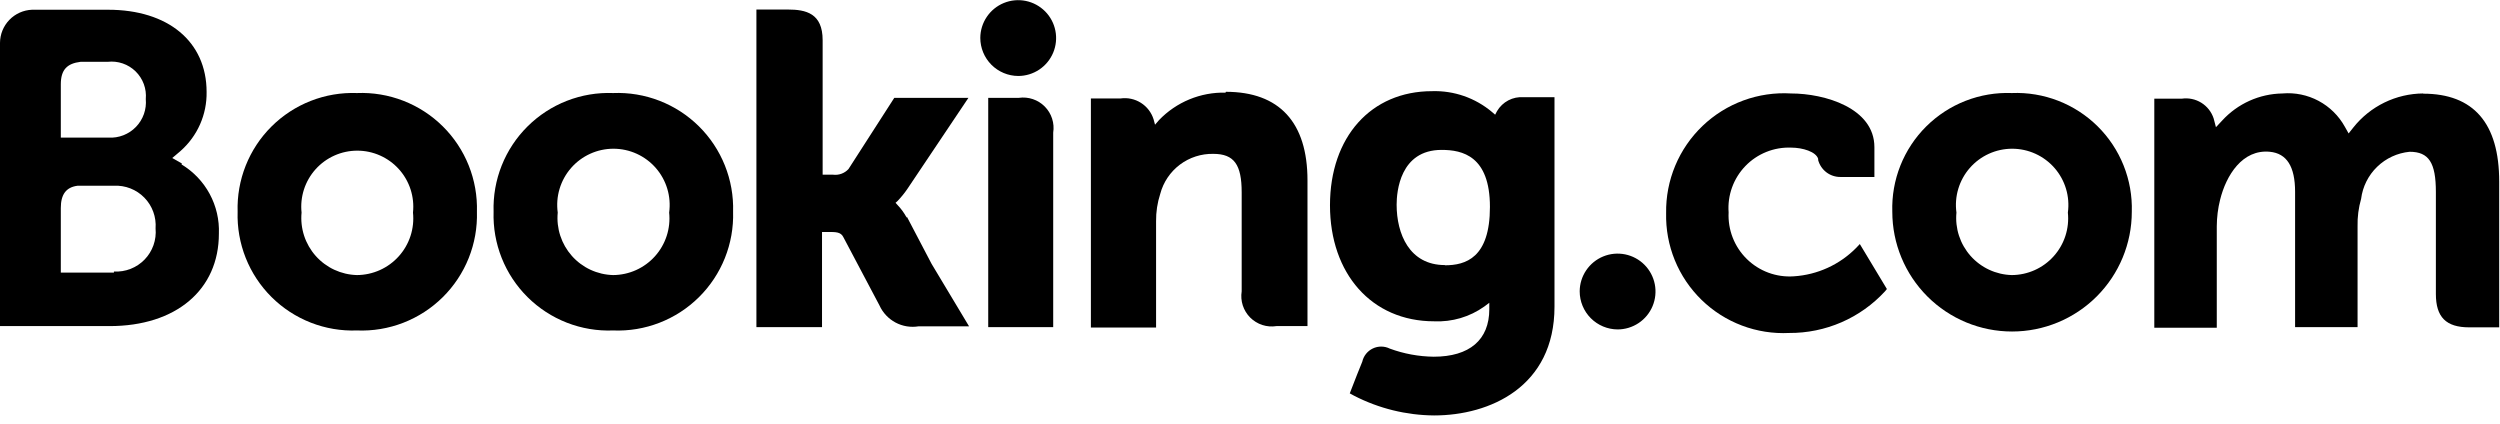
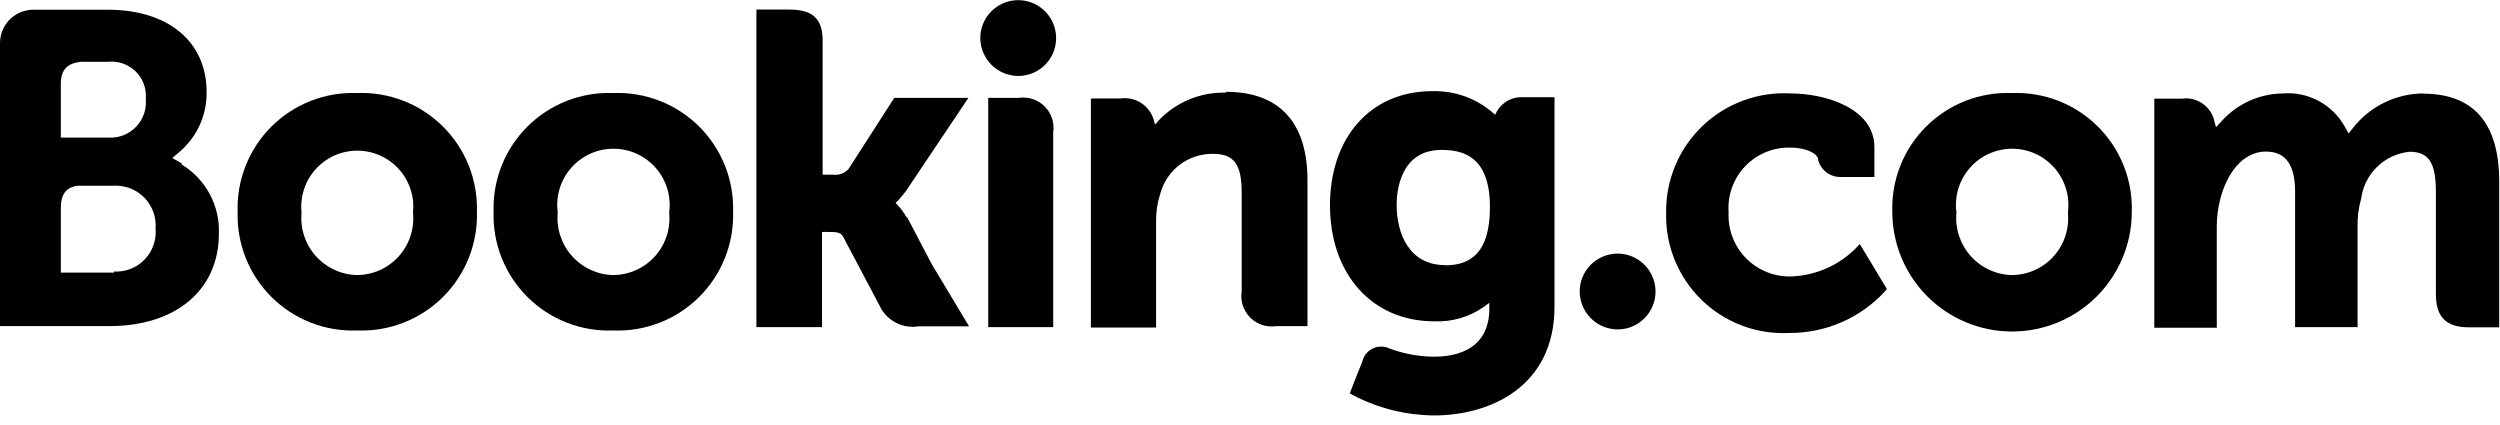
- <svg xmlns="http://www.w3.org/2000/svg" width="301" height="51" viewBox="0 0 301 51" fill="none">
-   <path d="M118.028 4.558C118.033 3.657 118.305 2.777 118.81 2.03C119.314 1.282 120.029 0.701 120.863 0.36C121.697 0.018 122.614 -0.069 123.498 0.11C124.381 0.289 125.192 0.726 125.828 1.365C126.464 2.004 126.896 2.817 127.07 3.702C127.244 4.587 127.152 5.503 126.806 6.335C126.46 7.168 125.875 7.879 125.125 8.38C124.375 8.88 123.494 9.147 122.592 9.147C121.379 9.14 120.219 8.654 119.363 7.794C118.508 6.934 118.028 5.771 118.028 4.558Z" fill="black" />
-   <path d="M190.195 35.074C190.2 34.172 190.472 33.292 190.977 32.545C191.481 31.798 192.196 31.217 193.03 30.875C193.864 30.534 194.781 30.447 195.665 30.626C196.548 30.805 197.359 31.241 197.995 31.881C198.631 32.52 199.063 33.333 199.237 34.218C199.411 35.102 199.319 36.019 198.973 36.851C198.627 37.684 198.042 38.395 197.292 38.895C196.542 39.395 195.661 39.663 194.759 39.663C193.546 39.656 192.386 39.169 191.53 38.31C190.675 37.45 190.195 36.286 190.195 35.074Z" fill="black" />
-   <path d="M42.978 33.118C42.036 33.095 41.108 32.878 40.252 32.48C39.397 32.083 38.633 31.514 38.007 30.808C37.381 30.102 36.908 29.275 36.615 28.379C36.323 27.482 36.219 26.535 36.309 25.596C36.209 24.655 36.308 23.704 36.599 22.805C36.891 21.905 37.369 21.076 38.001 20.373C38.634 19.67 39.407 19.108 40.271 18.723C41.135 18.338 42.07 18.139 43.016 18.139C43.962 18.139 44.897 18.338 45.761 18.723C46.625 19.108 47.398 19.67 48.031 20.373C48.663 21.076 49.141 21.905 49.433 22.805C49.724 23.704 49.823 24.655 49.724 25.596C49.822 26.542 49.721 27.499 49.427 28.404C49.133 29.309 48.653 30.143 48.017 30.851C47.382 31.56 46.606 32.127 45.738 32.518C44.87 32.908 43.93 33.113 42.978 33.118ZM42.978 11.203C41.079 11.133 39.186 11.454 37.416 12.147C35.647 12.84 34.038 13.889 32.691 15.229C31.343 16.569 30.286 18.172 29.584 19.938C28.882 21.704 28.551 23.596 28.61 25.495C28.551 27.395 28.882 29.287 29.584 31.053C30.286 32.819 31.343 34.422 32.691 35.762C34.038 37.102 35.647 38.151 37.416 38.844C39.186 39.537 41.079 39.858 42.978 39.788C44.883 39.865 46.783 39.549 48.56 38.859C50.337 38.17 51.953 37.123 53.308 35.782C54.662 34.441 55.727 32.836 56.434 31.067C57.142 29.297 57.478 27.401 57.422 25.495C57.478 23.59 57.142 21.694 56.434 19.924C55.727 18.155 54.662 16.549 53.308 15.209C51.953 13.868 50.337 12.821 48.56 12.132C46.783 11.442 44.883 11.126 42.978 11.203Z" fill="black" />
-   <path d="M109.177 26.224C108.881 25.665 108.51 25.15 108.073 24.694L107.823 24.418L108.098 24.168C108.521 23.723 108.906 23.245 109.252 22.738L116.599 11.78H107.672L102.156 20.356C101.923 20.609 101.633 20.802 101.31 20.919C100.987 21.037 100.641 21.076 100.3 21.033H99.046V4.835C99.046 1.6 97.04 1.148 94.859 1.148H91.072V39.388H98.971V27.929H99.723C100.626 27.929 101.228 27.929 101.529 28.531L105.892 36.78C106.292 37.659 106.971 38.38 107.824 38.834C108.676 39.287 109.654 39.447 110.606 39.288H116.674L112.161 31.765L109.177 26.073" fill="black" />
-   <path d="M147.567 11.153C146.073 11.117 144.588 11.393 143.206 11.963C141.825 12.533 140.577 13.384 139.543 14.463L139.066 15.015L138.891 14.363C138.632 13.54 138.089 12.835 137.358 12.376C136.628 11.917 135.758 11.732 134.904 11.855H131.343V39.438H139.192V26.649C139.178 25.526 139.347 24.408 139.693 23.34C140.064 21.936 140.897 20.698 142.056 19.825C143.216 18.952 144.636 18.494 146.087 18.525C148.595 18.525 149.498 19.829 149.498 23.164V35.075C149.408 35.645 149.454 36.229 149.632 36.778C149.811 37.327 150.117 37.827 150.525 38.235C150.933 38.643 151.433 38.949 151.982 39.128C152.531 39.306 153.115 39.352 153.685 39.262H157.421V21.71C157.421 14.739 154.036 11.053 147.592 11.053" fill="black" />
-   <path d="M122.693 11.78H118.982V39.388H126.805V15.968C126.894 15.402 126.848 14.824 126.672 14.279C126.496 13.734 126.195 13.238 125.792 12.831C125.39 12.424 124.898 12.117 124.355 11.934C123.813 11.752 123.235 11.699 122.668 11.78" fill="black" />
-   <path d="M73.821 33.118C72.878 33.095 71.95 32.878 71.095 32.48C70.24 32.083 69.475 31.514 68.85 30.808C68.224 30.102 67.75 29.275 67.458 28.379C67.166 27.482 67.061 26.535 67.151 25.596C67.02 24.638 67.095 23.663 67.372 22.737C67.649 21.811 68.121 20.955 68.757 20.226C69.392 19.498 70.176 18.914 71.056 18.514C71.936 18.113 72.892 17.906 73.859 17.906C74.825 17.906 75.781 18.113 76.661 18.514C77.541 18.914 78.325 19.498 78.96 20.226C79.596 20.955 80.068 21.811 80.345 22.737C80.622 23.663 80.697 24.638 80.566 25.596C80.664 26.542 80.563 27.499 80.269 28.404C79.975 29.309 79.495 30.143 78.86 30.851C78.225 31.56 77.448 32.127 76.58 32.518C75.713 32.908 74.773 33.113 73.821 33.118ZM73.821 11.203C71.92 11.129 70.024 11.448 68.251 12.139C66.478 12.83 64.867 13.879 63.517 15.22C62.167 16.56 61.107 18.164 60.403 19.932C59.7 21.7 59.368 23.594 59.428 25.495C59.368 27.397 59.7 29.291 60.403 31.059C61.107 32.827 62.167 34.431 63.517 35.771C64.867 37.112 66.478 38.161 68.251 38.852C70.024 39.543 71.92 39.862 73.821 39.788C75.725 39.865 77.625 39.549 79.402 38.859C81.179 38.17 82.795 37.123 84.15 35.782C85.505 34.441 86.569 32.836 87.277 31.067C87.985 29.297 88.321 27.401 88.264 25.495C88.321 23.59 87.985 21.694 87.277 19.924C86.569 18.155 85.505 16.549 84.15 15.209C82.795 13.868 81.179 12.821 79.402 12.132C77.625 11.442 75.725 11.126 73.821 11.203Z" fill="black" />
-   <path d="M242.226 33.118C241.283 33.095 240.355 32.878 239.5 32.48C238.644 32.083 237.88 31.514 237.254 30.808C236.629 30.102 236.155 29.275 235.863 28.379C235.57 27.482 235.466 26.535 235.556 25.596C235.424 24.638 235.5 23.663 235.777 22.737C236.054 21.811 236.526 20.955 237.161 20.226C237.797 19.498 238.581 18.914 239.461 18.514C240.341 18.113 241.297 17.906 242.263 17.906C243.23 17.906 244.186 18.113 245.066 18.514C245.946 18.914 246.73 19.498 247.365 20.226C248.001 20.955 248.473 21.811 248.75 22.737C249.027 23.663 249.102 24.638 248.971 25.596C249.069 26.542 248.968 27.499 248.674 28.404C248.38 29.309 247.9 30.143 247.265 30.851C246.629 31.56 245.853 32.127 244.985 32.518C244.117 32.908 243.177 33.113 242.226 33.118ZM242.226 11.203C240.324 11.129 238.429 11.448 236.656 12.139C234.883 12.83 233.272 13.879 231.921 15.22C230.571 16.56 229.512 18.164 228.808 19.932C228.105 21.7 227.773 23.594 227.833 25.495C227.833 29.319 229.352 32.987 232.056 35.691C234.76 38.395 238.427 39.914 242.251 39.914C246.075 39.914 249.742 38.395 252.446 35.691C255.15 32.987 256.669 29.319 256.669 25.495C256.726 23.59 256.39 21.694 255.682 19.924C254.974 18.155 253.91 16.549 252.555 15.209C251.2 13.868 249.584 12.821 247.807 12.132C246.03 11.442 244.13 11.126 242.226 11.203Z" fill="black" />
-   <path d="M173.971 31.915C169.684 31.915 168.154 28.154 168.154 24.643C168.154 23.088 168.555 18.048 173.57 18.048C176.078 18.048 179.388 18.776 179.388 24.919C179.388 31.062 176.454 31.94 173.971 31.94V31.915ZM183.45 11.704C182.811 11.655 182.171 11.786 181.603 12.083C181.036 12.38 180.563 12.831 180.24 13.384L180.015 13.811L179.638 13.485C177.623 11.787 175.051 10.893 172.417 10.977C165.07 10.977 160.13 16.494 160.13 24.718C160.13 32.943 165.145 38.685 172.667 38.685C174.824 38.784 176.952 38.157 178.711 36.905L179.312 36.453V37.231C179.312 40.917 176.93 42.948 172.617 42.948C170.811 42.926 169.021 42.595 167.326 41.97C167.01 41.813 166.662 41.731 166.309 41.728C165.955 41.726 165.606 41.803 165.288 41.956C164.969 42.108 164.689 42.33 164.469 42.606C164.248 42.883 164.094 43.205 164.017 43.55L163.39 45.105L162.512 47.361L163.064 47.662C166.037 49.186 169.326 49.993 172.667 50.019C179.363 50.019 187.161 46.584 187.161 36.93V11.704H183.45Z" fill="black" />
-   <path d="M13.716 32.818H7.322V25.044C7.322 23.415 7.949 22.537 9.353 22.361H13.716C14.395 22.328 15.072 22.438 15.704 22.686C16.337 22.934 16.909 23.314 17.383 23.8C17.858 24.286 18.223 24.868 18.455 25.506C18.688 26.144 18.782 26.825 18.731 27.502C18.794 28.184 18.708 28.872 18.481 29.518C18.253 30.164 17.889 30.754 17.413 31.246C16.937 31.739 16.36 32.123 15.722 32.373C15.084 32.622 14.4 32.731 13.716 32.692V32.818ZM7.322 12.156V10.15C7.322 8.395 8.074 7.642 9.704 7.442H12.964C13.575 7.372 14.193 7.439 14.775 7.639C15.356 7.838 15.886 8.165 16.326 8.595C16.765 9.025 17.103 9.547 17.316 10.124C17.528 10.701 17.609 11.318 17.553 11.93C17.608 12.54 17.531 13.155 17.327 13.733C17.123 14.31 16.797 14.837 16.371 15.277C15.945 15.718 15.429 16.061 14.858 16.284C14.288 16.507 13.676 16.604 13.064 16.569H7.322V12.156ZM21.891 19.678L20.737 19.026L21.74 18.174C22.745 17.288 23.546 16.195 24.087 14.97C24.628 13.745 24.897 12.417 24.875 11.078C24.875 4.984 20.211 1.173 13.014 1.173H3.862C2.828 1.212 1.85 1.648 1.13 2.391C0.411 3.134 0.006 4.126 0 5.16L0 39.262H13.19C21.189 39.262 26.354 34.899 26.354 28.129C26.419 26.466 26.036 24.817 25.247 23.353C24.457 21.889 23.29 20.663 21.866 19.804L21.891 19.678Z" fill="black" />
-   <path d="M291.75 11.253C290.134 11.264 288.54 11.637 287.087 12.344C285.633 13.052 284.356 14.075 283.35 15.34L282.773 16.067L282.322 15.265C281.59 13.94 280.49 12.856 279.155 12.144C277.82 11.432 276.307 11.122 274.799 11.253C273.433 11.274 272.085 11.574 270.839 12.134C269.593 12.695 268.475 13.504 267.552 14.512L266.8 15.315L266.524 14.262C266.267 13.477 265.742 12.808 265.04 12.372C264.338 11.936 263.505 11.762 262.688 11.88H259.378V39.462H266.9V27.251C266.906 26.169 267.04 25.091 267.302 24.041C268.029 21.107 269.985 17.948 273.295 18.274C275.326 18.474 276.329 20.054 276.329 23.088V39.387H283.851V27.251C283.825 26.132 283.969 25.016 284.278 23.941C284.464 22.474 285.144 21.113 286.206 20.084C287.268 19.054 288.648 18.416 290.12 18.274C292.427 18.274 293.28 19.578 293.28 23.113V35.4C293.28 38.184 294.508 39.412 297.292 39.412H300.903V21.86C300.903 14.838 297.818 11.278 291.75 11.278" fill="black" />
-   <path d="M223.496 29.834C221.497 31.866 218.818 33.089 215.973 33.269C214.937 33.342 213.897 33.193 212.922 32.834C211.947 32.475 211.06 31.913 210.318 31.185C209.576 30.458 208.997 29.581 208.619 28.613C208.241 27.646 208.073 26.609 208.125 25.571C208.05 24.552 208.191 23.527 208.539 22.566C208.887 21.604 209.434 20.727 210.144 19.991C210.853 19.255 211.711 18.677 212.659 18.295C213.607 17.913 214.626 17.735 215.647 17.773C217.052 17.773 218.656 18.274 218.907 19.127V19.277C219.068 19.864 219.418 20.382 219.903 20.75C220.388 21.117 220.982 21.313 221.59 21.308H225.678V17.723C225.678 12.983 219.66 11.253 215.647 11.253C213.696 11.136 211.742 11.422 209.906 12.095C208.071 12.768 206.395 13.813 204.982 15.165C203.57 16.516 202.451 18.145 201.698 19.948C200.944 21.752 200.571 23.692 200.602 25.646C200.555 27.588 200.909 29.519 201.642 31.318C202.375 33.116 203.471 34.744 204.862 36.1C206.253 37.456 207.909 38.51 209.726 39.196C211.543 39.883 213.482 40.187 215.422 40.09C217.588 40.103 219.733 39.664 221.719 38.801C223.705 37.937 225.489 36.668 226.956 35.075L227.182 34.799L223.922 29.383L223.496 29.834Z" fill="black" />
+ <svg xmlns="http://www.w3.org/2000/svg" width="500" height="85" viewBox="0 0 500 85" fill="none">
+   <path d="M196.059 7.572C196.067 6.074 196.519 4.613 197.358 3.371C198.195 2.13 199.383 1.165 200.768 0.598C202.153 0.03 203.677 -0.114 205.145 0.183C206.612 0.48 207.959 1.206 209.015 2.268C210.072 3.329 210.79 4.68 211.079 6.15C211.368 7.619 211.215 9.141 210.64 10.524C210.065 11.907 209.093 13.088 207.848 13.919C206.602 14.751 205.138 15.194 203.64 15.194C201.625 15.183 199.698 14.375 198.276 12.947C196.856 11.519 196.059 9.586 196.059 7.572Z" fill="black" />
+   <path d="M315.939 58.262C315.948 56.764 316.4 55.303 317.238 54.062C318.076 52.82 319.263 51.855 320.649 51.288C322.034 50.72 323.557 50.576 325.026 50.873C326.493 51.171 327.84 51.896 328.896 52.958C329.953 54.02 330.67 55.37 330.959 56.84C331.248 58.309 331.096 59.831 330.521 61.214C329.946 62.597 328.974 63.779 327.728 64.61C326.483 65.441 325.019 65.884 323.521 65.884C321.506 65.873 319.579 65.066 318.157 63.637C316.737 62.209 315.939 60.276 315.939 58.262Z" fill="black" />
+   <path d="M71.392 55.014C69.826 54.975 68.284 54.615 66.864 53.954C65.443 53.294 64.173 52.348 63.134 51.176C62.095 50.004 61.308 48.63 60.822 47.141C60.337 45.651 60.163 44.077 60.313 42.518C60.147 40.956 60.312 39.376 60.796 37.881C61.281 36.387 62.074 35.011 63.124 33.843C64.175 32.675 65.46 31.741 66.895 31.101C68.33 30.462 69.884 30.131 71.455 30.131C73.026 30.131 74.579 30.462 76.015 31.101C77.45 31.741 78.734 32.675 79.785 33.843C80.836 35.011 81.629 36.387 82.113 37.881C82.598 39.376 82.763 40.956 82.597 42.518C82.76 44.09 82.592 45.679 82.103 47.183C81.615 48.686 80.818 50.071 79.763 51.248C78.707 52.425 77.418 53.368 75.976 54.017C74.534 54.665 72.973 55.005 71.392 55.014ZM71.392 18.609C68.237 18.493 65.093 19.027 62.153 20.178C59.213 21.328 56.541 23.071 54.303 25.297C52.065 27.524 50.308 30.186 49.142 33.12C47.976 36.054 47.426 39.196 47.525 42.351C47.426 45.507 47.976 48.649 49.142 51.582C50.308 54.516 52.065 57.179 54.303 59.405C56.541 61.632 59.213 63.374 62.153 64.525C65.093 65.675 68.237 66.209 71.392 66.094C74.556 66.221 77.712 65.695 80.663 64.551C83.615 63.406 86.3 61.666 88.55 59.439C90.801 57.212 92.569 54.545 93.745 51.606C94.92 48.666 95.478 45.516 95.385 42.351C95.478 39.187 94.92 36.036 93.745 33.097C92.569 30.157 90.801 27.491 88.55 25.264C86.3 23.037 83.615 21.297 80.663 20.152C77.712 19.007 74.556 18.482 71.392 18.609Z" fill="black" />
+   <path d="M181.357 43.561C180.866 42.633 180.249 41.778 179.524 41.02L179.108 40.562L179.565 40.145C180.268 39.407 180.907 38.613 181.482 37.771L193.686 19.569H178.857L169.695 33.814C169.308 34.234 168.826 34.554 168.289 34.75C167.753 34.946 167.178 35.01 166.612 34.939H164.529V8.031C164.529 2.657 161.197 1.908 157.573 1.908H151.283V65.429H164.404V46.393H165.653C167.153 46.393 168.153 46.393 168.653 47.393L175.901 61.097C176.565 62.556 177.693 63.755 179.11 64.508C180.525 65.261 182.15 65.526 183.731 65.262H193.811L186.314 52.766L181.357 43.311" fill="black" />
+   <path d="M245.128 18.527C242.646 18.467 240.179 18.925 237.884 19.872C235.59 20.818 233.517 22.233 231.799 24.025L231.007 24.941L230.716 23.858C230.286 22.491 229.384 21.321 228.169 20.558C226.957 19.795 225.512 19.489 224.093 19.693H218.178V65.512H231.216V44.268C231.193 42.403 231.473 40.545 232.048 38.77C232.664 36.439 234.048 34.382 235.973 32.932C237.9 31.481 240.259 30.721 242.669 30.773C246.836 30.773 248.336 32.939 248.336 38.479V58.264C248.186 59.212 248.262 60.181 248.558 61.093C248.855 62.006 249.364 62.835 250.042 63.513C250.719 64.192 251.55 64.7 252.462 64.997C253.374 65.293 254.344 65.37 255.291 65.22H261.497V36.063C261.497 24.483 255.874 18.36 245.169 18.36" fill="black" />
+   <path d="M203.809 19.569H197.645V65.429H210.64V26.525C210.787 25.585 210.711 24.624 210.419 23.719C210.126 22.814 209.626 21.99 208.957 21.314C208.289 20.638 207.472 20.127 206.57 19.824C205.669 19.521 204.709 19.433 203.767 19.569" fill="black" />
+   <path d="M122.627 55.014C121.061 54.975 119.52 54.615 118.099 53.954C116.678 53.294 115.408 52.348 114.369 51.176C113.33 50.004 112.543 48.63 112.057 47.141C111.572 45.651 111.399 44.077 111.548 42.518C111.33 40.927 111.455 39.308 111.915 37.769C112.375 36.23 113.159 34.808 114.215 33.598C115.27 32.388 116.573 31.418 118.035 30.753C119.497 30.088 121.084 29.745 122.69 29.745C124.296 29.745 125.883 30.088 127.345 30.753C128.807 31.418 130.109 32.388 131.165 33.598C132.22 34.808 133.005 36.23 133.465 37.769C133.925 39.308 134.05 40.927 133.832 42.518C133.995 44.09 133.827 45.679 133.339 47.183C132.851 48.686 132.053 50.071 130.998 51.248C129.943 52.425 128.653 53.368 127.211 54.017C125.769 54.665 124.208 55.005 122.627 55.014ZM122.627 18.609C119.469 18.487 116.32 19.017 113.375 20.165C110.43 21.313 107.753 23.055 105.511 25.282C103.268 27.509 101.508 30.173 100.339 33.11C99.171 36.047 98.619 39.192 98.718 42.351C98.619 45.51 99.171 48.656 100.339 51.593C101.508 54.529 103.268 57.194 105.511 59.421C107.753 61.648 110.43 63.39 113.375 64.537C116.32 65.686 119.469 66.215 122.627 66.094C125.791 66.221 128.947 65.695 131.899 64.551C134.85 63.406 137.535 61.666 139.785 59.439C142.036 57.212 143.804 54.545 144.98 51.606C146.155 48.666 146.714 45.516 146.62 42.351C146.714 39.187 146.155 36.036 144.98 33.097C143.804 30.157 142.036 27.491 139.785 25.264C137.535 23.037 134.85 21.297 131.899 20.152C128.947 19.007 125.791 18.482 122.627 18.609Z" fill="black" />
+   <path d="M402.369 55.014C400.803 54.975 399.261 54.615 397.841 53.954C396.419 53.294 395.15 52.348 394.11 51.176C393.072 50.004 392.285 48.63 391.8 47.141C391.313 45.651 391.14 44.077 391.29 42.518C391.07 40.927 391.197 39.308 391.657 37.769C392.117 36.23 392.901 34.808 393.956 33.598C395.012 32.388 396.314 31.418 397.776 30.753C399.238 30.088 400.826 29.745 402.431 29.745C404.037 29.745 405.625 30.088 407.087 30.753C408.549 31.418 409.851 32.388 410.906 33.598C411.962 34.808 412.746 36.23 413.207 37.769C413.667 39.308 413.791 40.927 413.574 42.518C413.736 44.09 413.569 45.679 413.08 47.183C412.592 48.686 411.795 50.071 410.74 51.248C409.683 52.425 408.394 53.368 406.952 54.017C405.511 54.665 403.949 55.005 402.369 55.014ZM402.369 18.609C399.21 18.487 396.062 19.017 393.117 20.165C390.172 21.313 387.496 23.055 385.251 25.282C383.009 27.509 381.25 30.173 380.08 33.11C378.913 36.047 378.361 39.192 378.461 42.351C378.461 48.703 380.984 54.795 385.476 59.287C389.967 63.779 396.059 66.302 402.411 66.302C408.763 66.302 414.854 63.779 419.346 59.287C423.838 54.795 426.361 48.703 426.361 42.351C426.456 39.187 425.898 36.036 424.721 33.097C423.545 30.157 421.778 27.491 419.527 25.264C417.276 23.037 414.592 21.297 411.64 20.152C408.688 19.007 405.532 18.482 402.369 18.609Z" fill="black" />
+   <path d="M288.99 53.015C281.868 53.015 279.327 46.767 279.327 40.935C279.327 38.353 279.993 29.98 288.324 29.98C292.49 29.98 297.988 31.189 297.988 41.393C297.988 51.598 293.114 53.056 288.99 53.056V53.015ZM304.736 19.442C303.674 19.36 302.611 19.578 301.667 20.071C300.726 20.565 299.94 21.314 299.403 22.233L299.03 22.941L298.403 22.4C295.056 19.579 290.784 18.095 286.408 18.234C274.204 18.234 265.998 27.398 265.998 41.06C265.998 54.722 274.329 64.261 286.824 64.261C290.407 64.425 293.942 63.384 296.863 61.304L297.862 60.554V61.845C297.862 67.968 293.905 71.342 286.741 71.342C283.741 71.306 280.767 70.756 277.952 69.718C277.427 69.457 276.849 69.32 276.262 69.316C275.674 69.311 275.094 69.441 274.566 69.693C274.036 69.946 273.571 70.316 273.206 70.775C272.839 71.233 272.583 71.769 272.455 72.342L271.413 74.924L269.955 78.673L270.872 79.173C275.81 81.705 281.274 83.046 286.824 83.088C297.947 83.088 310.9 77.382 310.9 61.345V19.442H304.736Z" fill="black" />
+   <path d="M22.784 54.515H12.163V41.602C12.163 38.895 13.204 37.437 15.537 37.145H22.784C23.911 37.089 25.037 37.273 26.087 37.685C27.137 38.097 28.088 38.728 28.876 39.535C29.664 40.343 30.271 41.309 30.657 42.369C31.043 43.429 31.199 44.559 31.115 45.684C31.219 46.817 31.077 47.96 30.699 49.033C30.321 50.106 29.716 51.086 28.925 51.904C28.135 52.722 27.177 53.361 26.117 53.775C25.057 54.19 23.92 54.371 22.784 54.306V54.515ZM12.163 20.192V16.86C12.163 13.944 13.412 12.695 16.12 12.361H21.535C22.549 12.246 23.577 12.358 24.543 12.689C25.509 13.02 26.389 13.563 27.119 14.277C27.849 14.991 28.411 15.859 28.763 16.817C29.116 17.776 29.25 18.8 29.157 19.817C29.249 20.831 29.121 21.852 28.782 22.812C28.443 23.771 27.901 24.646 27.194 25.378C26.486 26.109 25.629 26.679 24.682 27.049C23.734 27.42 22.717 27.581 21.701 27.523H12.163V20.192ZM36.363 32.688L34.447 31.605L36.113 30.189C37.783 28.718 39.113 26.902 40.012 24.867C40.911 22.832 41.357 20.626 41.32 18.401C41.32 8.28 33.572 1.948 21.618 1.948H6.415C4.698 2.013 3.072 2.737 1.877 3.971C0.682 5.205 0.01 6.853 0 8.571V65.219H21.91C35.197 65.219 43.778 57.972 43.778 46.725C43.885 43.964 43.249 41.225 41.938 38.793C40.627 36.361 38.687 34.325 36.322 32.897L36.363 32.688Z" fill="black" />
+   <path d="M484.635 18.692C481.951 18.711 479.303 19.331 476.89 20.505C474.474 21.68 472.353 23.381 470.682 25.482L469.723 26.69L468.974 25.357C467.758 23.156 465.931 21.356 463.714 20.173C461.496 18.99 458.983 18.476 456.478 18.692C454.209 18.727 451.969 19.226 449.9 20.157C447.83 21.088 445.973 22.432 444.439 24.107L443.19 25.44L442.732 23.691C442.305 22.387 441.433 21.275 440.267 20.551C439.101 19.828 437.717 19.538 436.36 19.733H430.861V65.552H443.356V45.267C443.366 43.47 443.589 41.679 444.024 39.935C445.232 35.062 448.481 29.814 453.979 30.355C457.353 30.688 459.019 33.312 459.019 38.352V65.427H471.514V45.267C471.471 43.409 471.71 41.555 472.224 39.769C472.532 37.331 473.662 35.072 475.426 33.361C477.19 31.651 479.483 30.591 481.928 30.355C485.76 30.355 487.177 32.521 487.177 38.394V58.804C487.177 63.428 489.217 65.469 493.841 65.469H499.84V36.312C499.84 24.649 494.715 18.734 484.635 18.734" fill="black" />
+   <path d="M371.256 49.558C367.935 52.933 363.485 54.965 358.759 55.265C357.038 55.385 355.31 55.138 353.691 54.541C352.071 53.945 350.598 53.011 349.365 51.803C348.133 50.594 347.171 49.138 346.543 47.531C345.915 45.923 345.636 44.201 345.722 42.477C345.598 40.783 345.832 39.082 346.41 37.485C346.988 35.888 347.897 34.43 349.076 33.208C350.254 31.985 351.679 31.025 353.254 30.39C354.829 29.756 356.521 29.46 358.217 29.523C360.551 29.523 363.216 30.356 363.633 31.772V32.022C363.9 32.998 364.481 33.857 365.287 34.468C366.093 35.078 367.079 35.404 368.089 35.396H374.88V29.44C374.88 21.567 364.883 18.693 358.217 18.693C354.976 18.498 351.731 18.974 348.681 20.092C345.633 21.21 342.849 22.946 340.501 25.191C338.156 27.435 336.297 30.14 335.046 33.137C333.794 36.133 333.174 39.355 333.226 42.602C333.148 45.828 333.736 49.035 334.953 52.023C336.171 55.01 337.991 57.715 340.302 59.967C342.613 62.219 345.363 63.97 348.382 65.11C351.4 66.251 354.621 66.756 357.844 66.594C361.442 66.617 365.005 65.888 368.304 64.453C371.603 63.019 374.566 60.91 377.003 58.264L377.378 57.806L371.963 48.808L371.256 49.558Z" fill="black" />
</svg>
